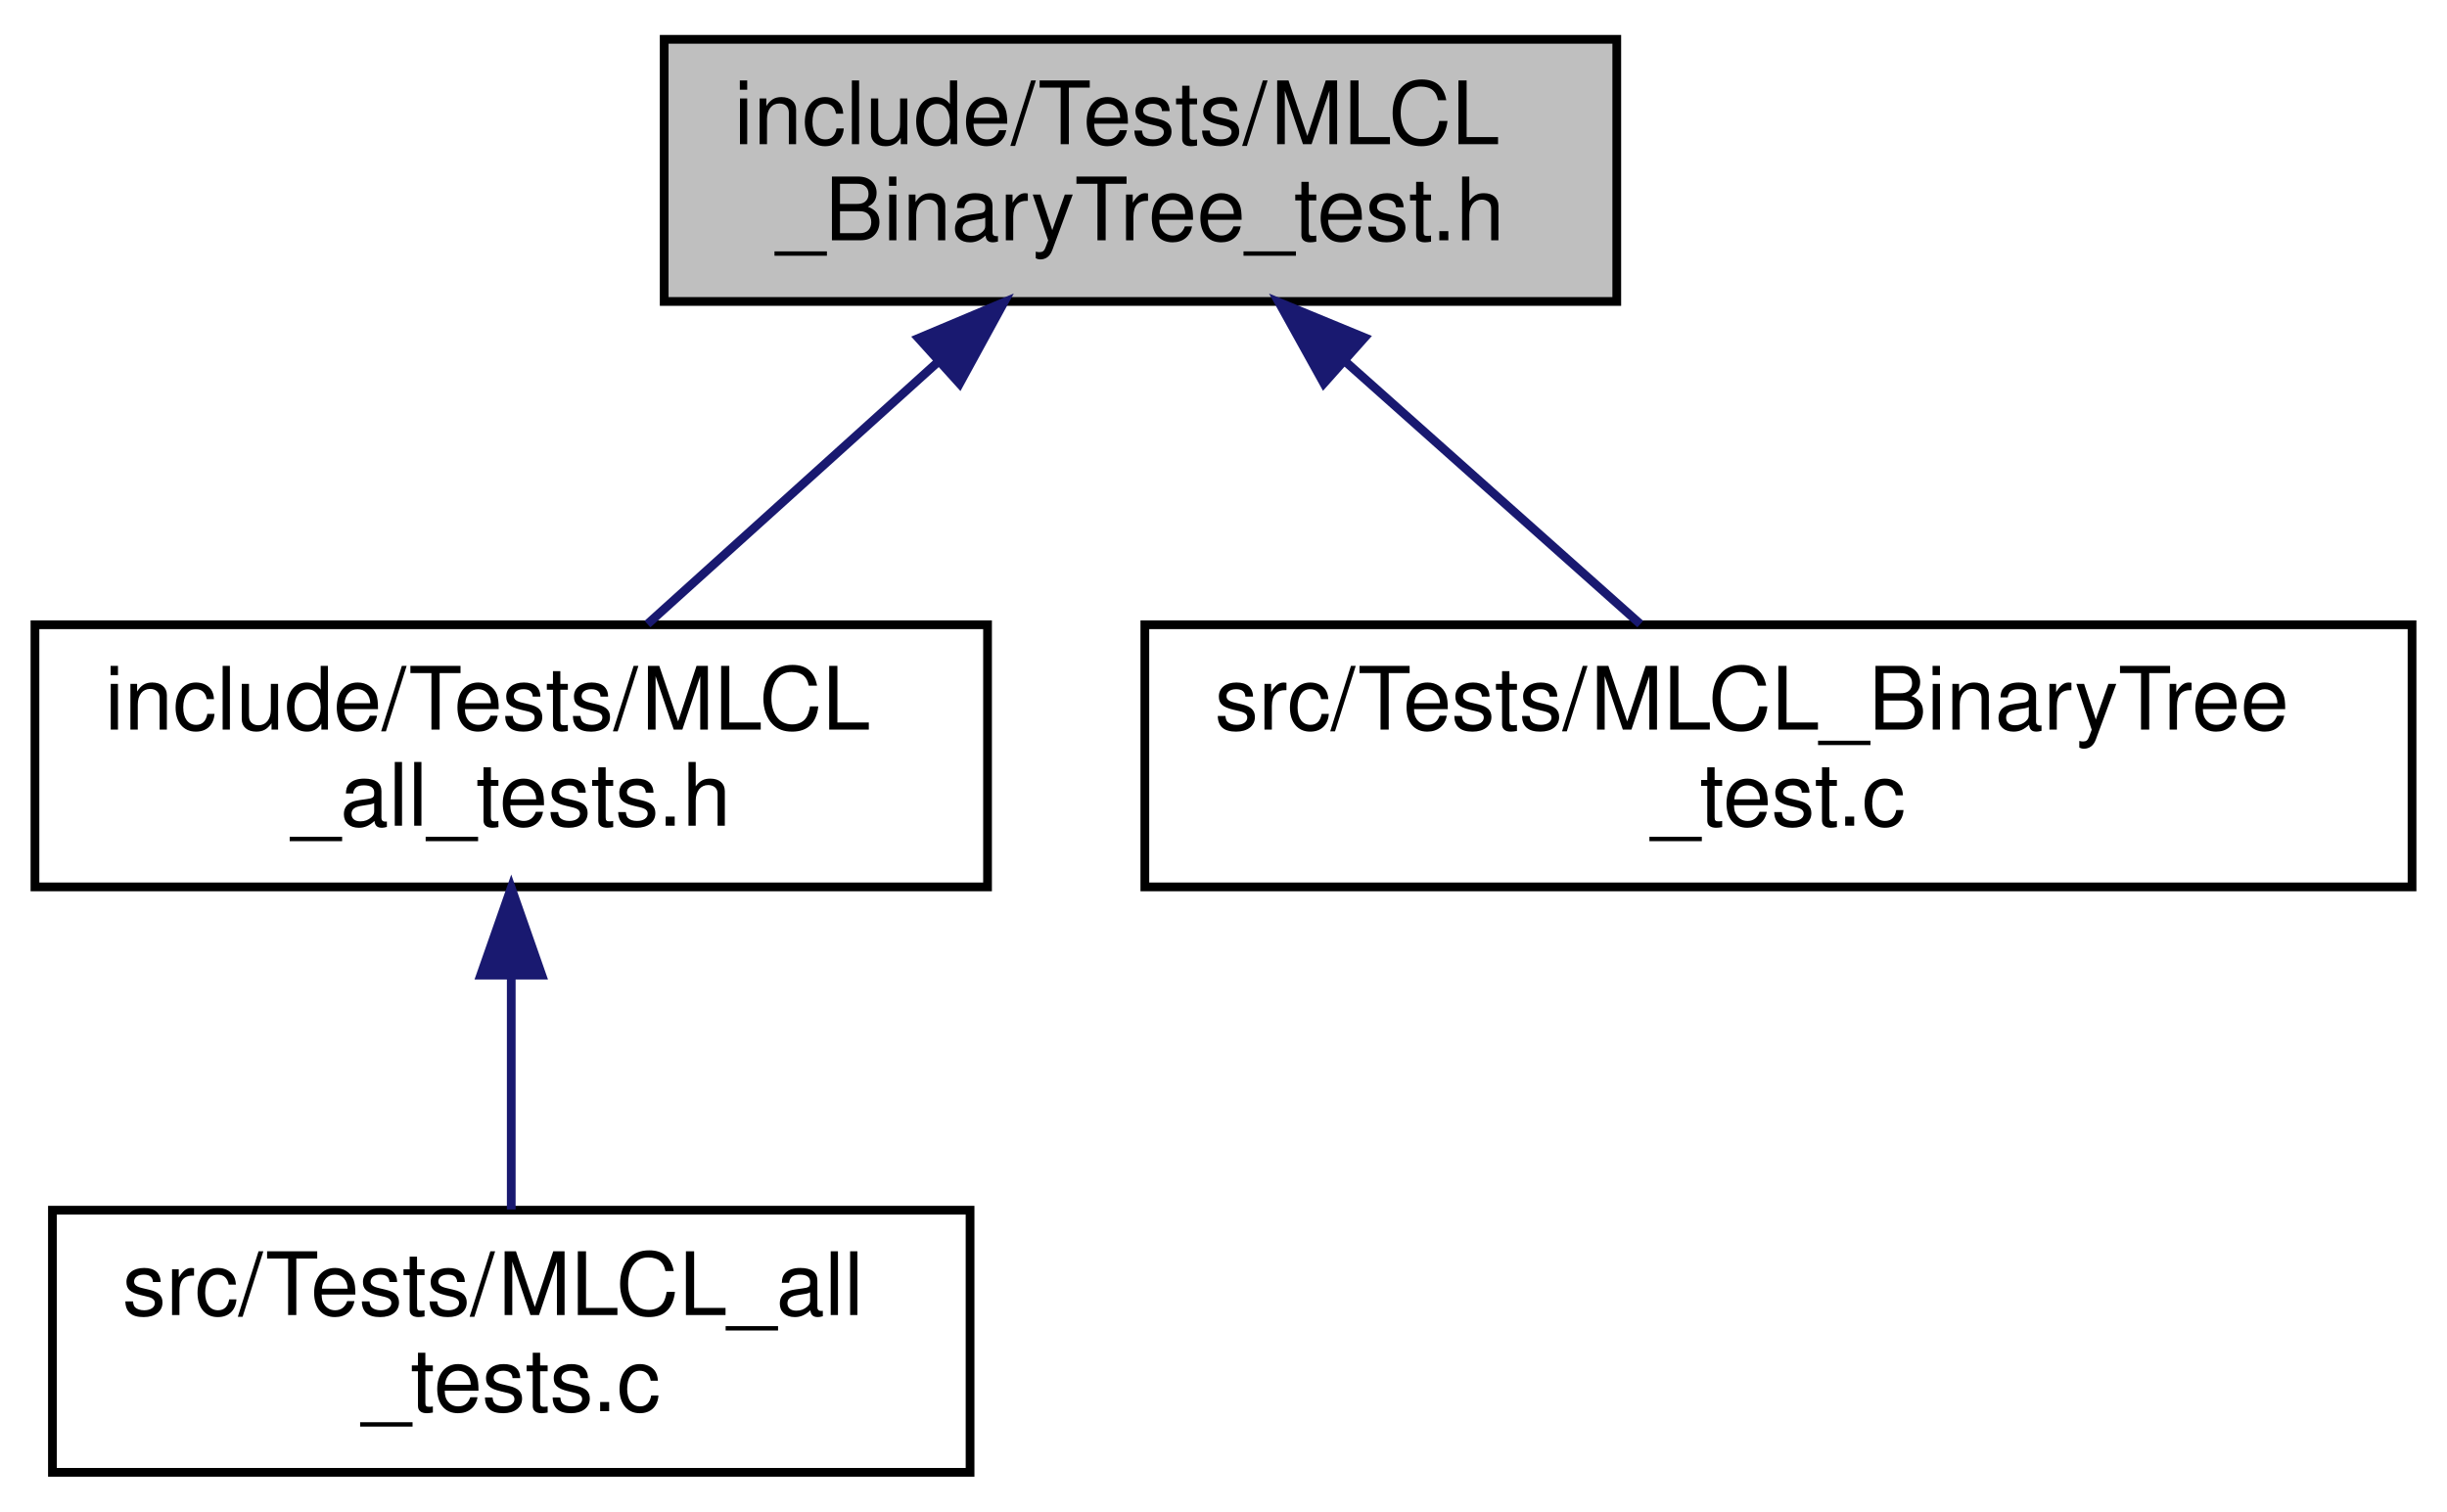
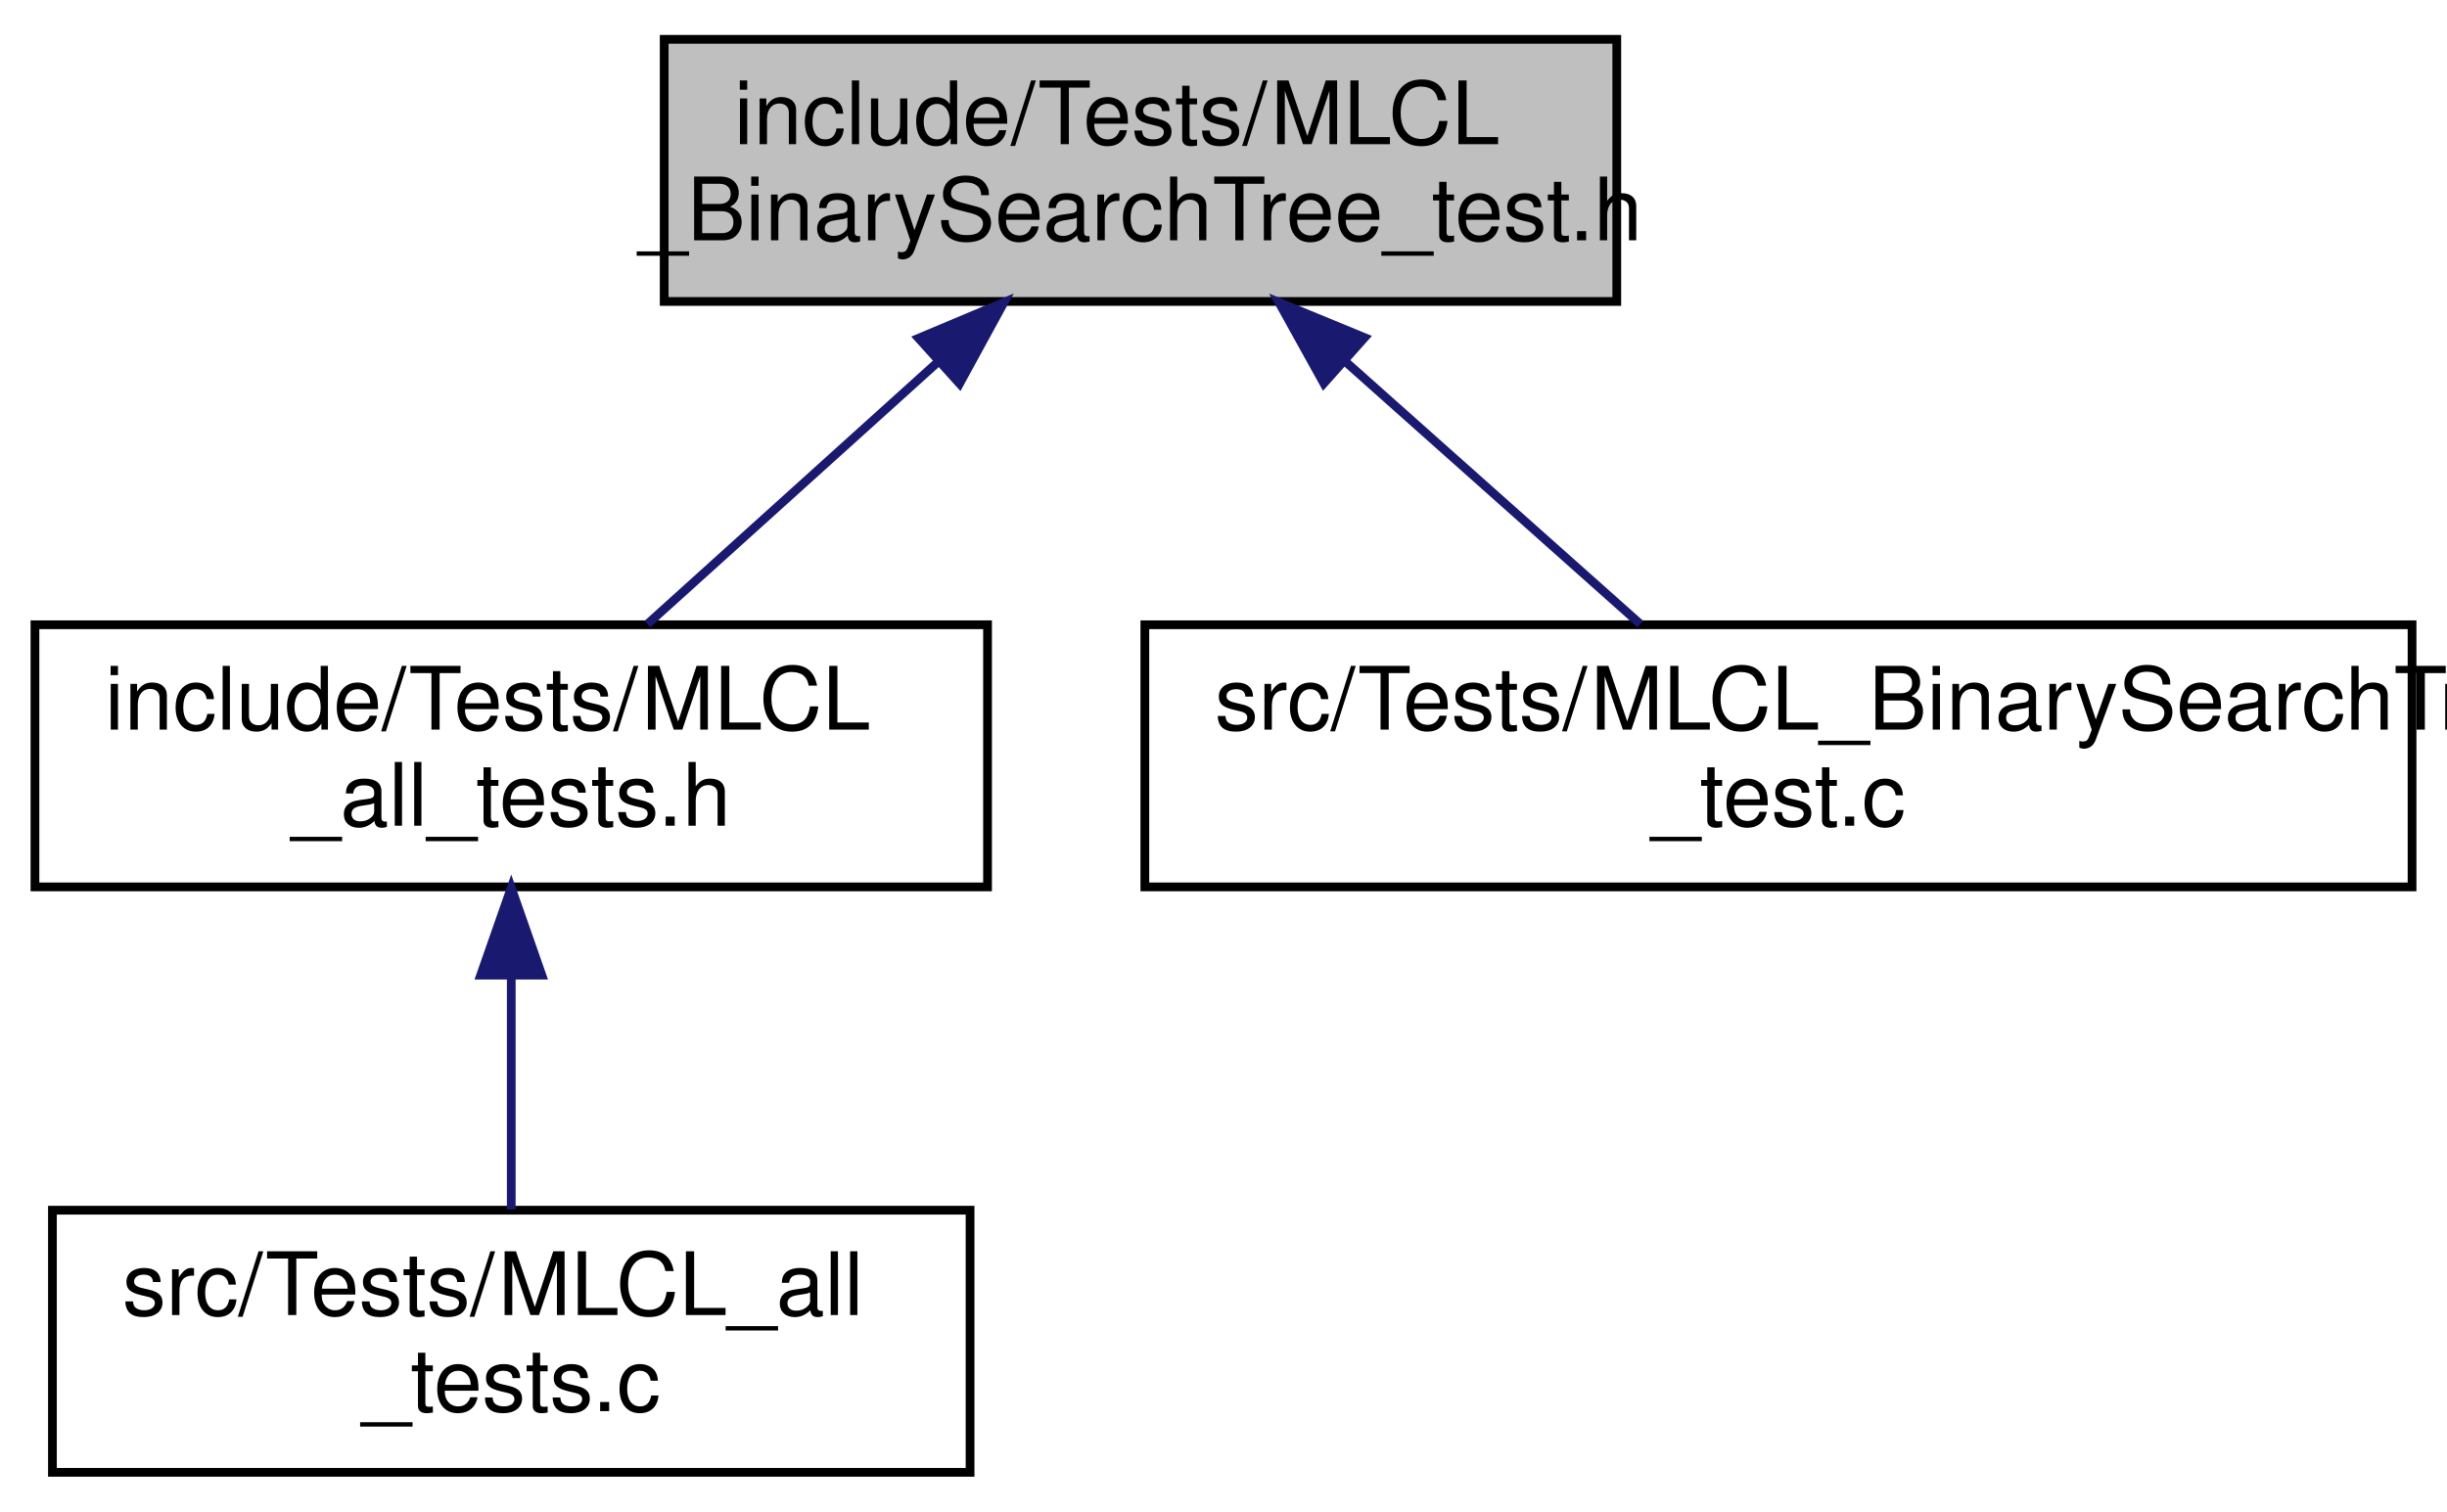
<svg xmlns="http://www.w3.org/2000/svg" xmlns:xlink="http://www.w3.org/1999/xlink" width="280pt" height="173pt" viewBox="0.00 0.00 280.00 173.00">
  <g id="graph0" class="graph" transform="scale(1 1) rotate(0) translate(4 169)">
    <g id="node1" class="node">
      <g id="a_node1">
        <a xlink:title=" ">
          <polygon fill="#bfbfbf" stroke="black" points="72,-134.5 72,-164.5 181,-164.5 181,-134.5 72,-134.5" />
          <text text-anchor="start" x="80" y="-152.5" font-family="Helvetica,sans-Serif" font-size="10.00">include/Tests/MLCL</text>
-           <text text-anchor="middle" x="126.5" y="-141.5" font-family="Helvetica,sans-Serif" font-size="10.00">_BinaryTree_test.h</text>
+           <text text-anchor="middle" x="126.5" y="-141.5" font-family="Helvetica,sans-Serif" font-size="10.00">_BinarySearchTree_test.h</text>
        </a>
      </g>
    </g>
    <g id="node2" class="node">
      <g id="a_node2">
        <a xlink:href="_m_l_c_l__all__tests_8h.html" target="_top" xlink:title=" ">
          <polygon fill="none" stroke="black" points="0,-67.5 0,-97.5 109,-97.5 109,-67.5 0,-67.5" />
          <text text-anchor="start" x="8" y="-85.5" font-family="Helvetica,sans-Serif" font-size="10.00">include/Tests/MLCL</text>
          <text text-anchor="middle" x="54.5" y="-74.5" font-family="Helvetica,sans-Serif" font-size="10.00">_all_tests.h</text>
        </a>
      </g>
    </g>
    <g id="edge1" class="edge">
      <path fill="none" stroke="midnightblue" d="M103.35,-127.6C92.48,-117.78 79.8,-106.34 70.09,-97.58" />
      <polygon fill="midnightblue" stroke="midnightblue" points="101.11,-130.29 110.88,-134.4 105.8,-125.1 101.11,-130.29" />
    </g>
    <g id="node4" class="node">
      <g id="a_node4">
-         <a xlink:href="_m_l_c_l___binary_tree__test_8c.html" target="_top" xlink:title=" ">
+         <a xlink:href="_m_l_c_l___binary_search_tree__test_8c.html" target="_top" xlink:title=" ">
          <polygon fill="none" stroke="black" points="127,-67.5 127,-97.5 272,-97.5 272,-67.5 127,-67.5" />
-           <text text-anchor="start" x="135" y="-85.5" font-family="Helvetica,sans-Serif" font-size="10.00">src/Tests/MLCL_BinaryTree</text>
+           <text text-anchor="start" x="135" y="-85.5" font-family="Helvetica,sans-Serif" font-size="10.00">src/Tests/MLCL_BinarySearchTree</text>
          <text text-anchor="middle" x="199.5" y="-74.5" font-family="Helvetica,sans-Serif" font-size="10.00">_test.c</text>
        </a>
      </g>
    </g>
    <g id="edge3" class="edge">
      <path fill="none" stroke="midnightblue" d="M149.97,-127.6C161,-117.78 173.84,-106.34 183.69,-97.58" />
      <polygon fill="midnightblue" stroke="midnightblue" points="147.48,-125.13 142.34,-134.4 152.14,-130.36 147.48,-125.13" />
    </g>
    <g id="node3" class="node">
      <g id="a_node3">
        <a xlink:href="_m_l_c_l__all__tests_8c.html" target="_top" xlink:title=" ">
          <polygon fill="none" stroke="black" points="2,-0.5 2,-30.5 107,-30.5 107,-0.5 2,-0.5" />
          <text text-anchor="start" x="10" y="-18.5" font-family="Helvetica,sans-Serif" font-size="10.00">src/Tests/MLCL_all</text>
          <text text-anchor="middle" x="54.5" y="-7.5" font-family="Helvetica,sans-Serif" font-size="10.00">_tests.c</text>
        </a>
      </g>
    </g>
    <g id="edge2" class="edge">
      <path fill="none" stroke="midnightblue" d="M54.5,-57.11C54.5,-48.15 54.5,-38.32 54.5,-30.58" />
      <polygon fill="midnightblue" stroke="midnightblue" points="51,-57.4 54.5,-67.4 58,-57.4 51,-57.4" />
    </g>
  </g>
</svg>
